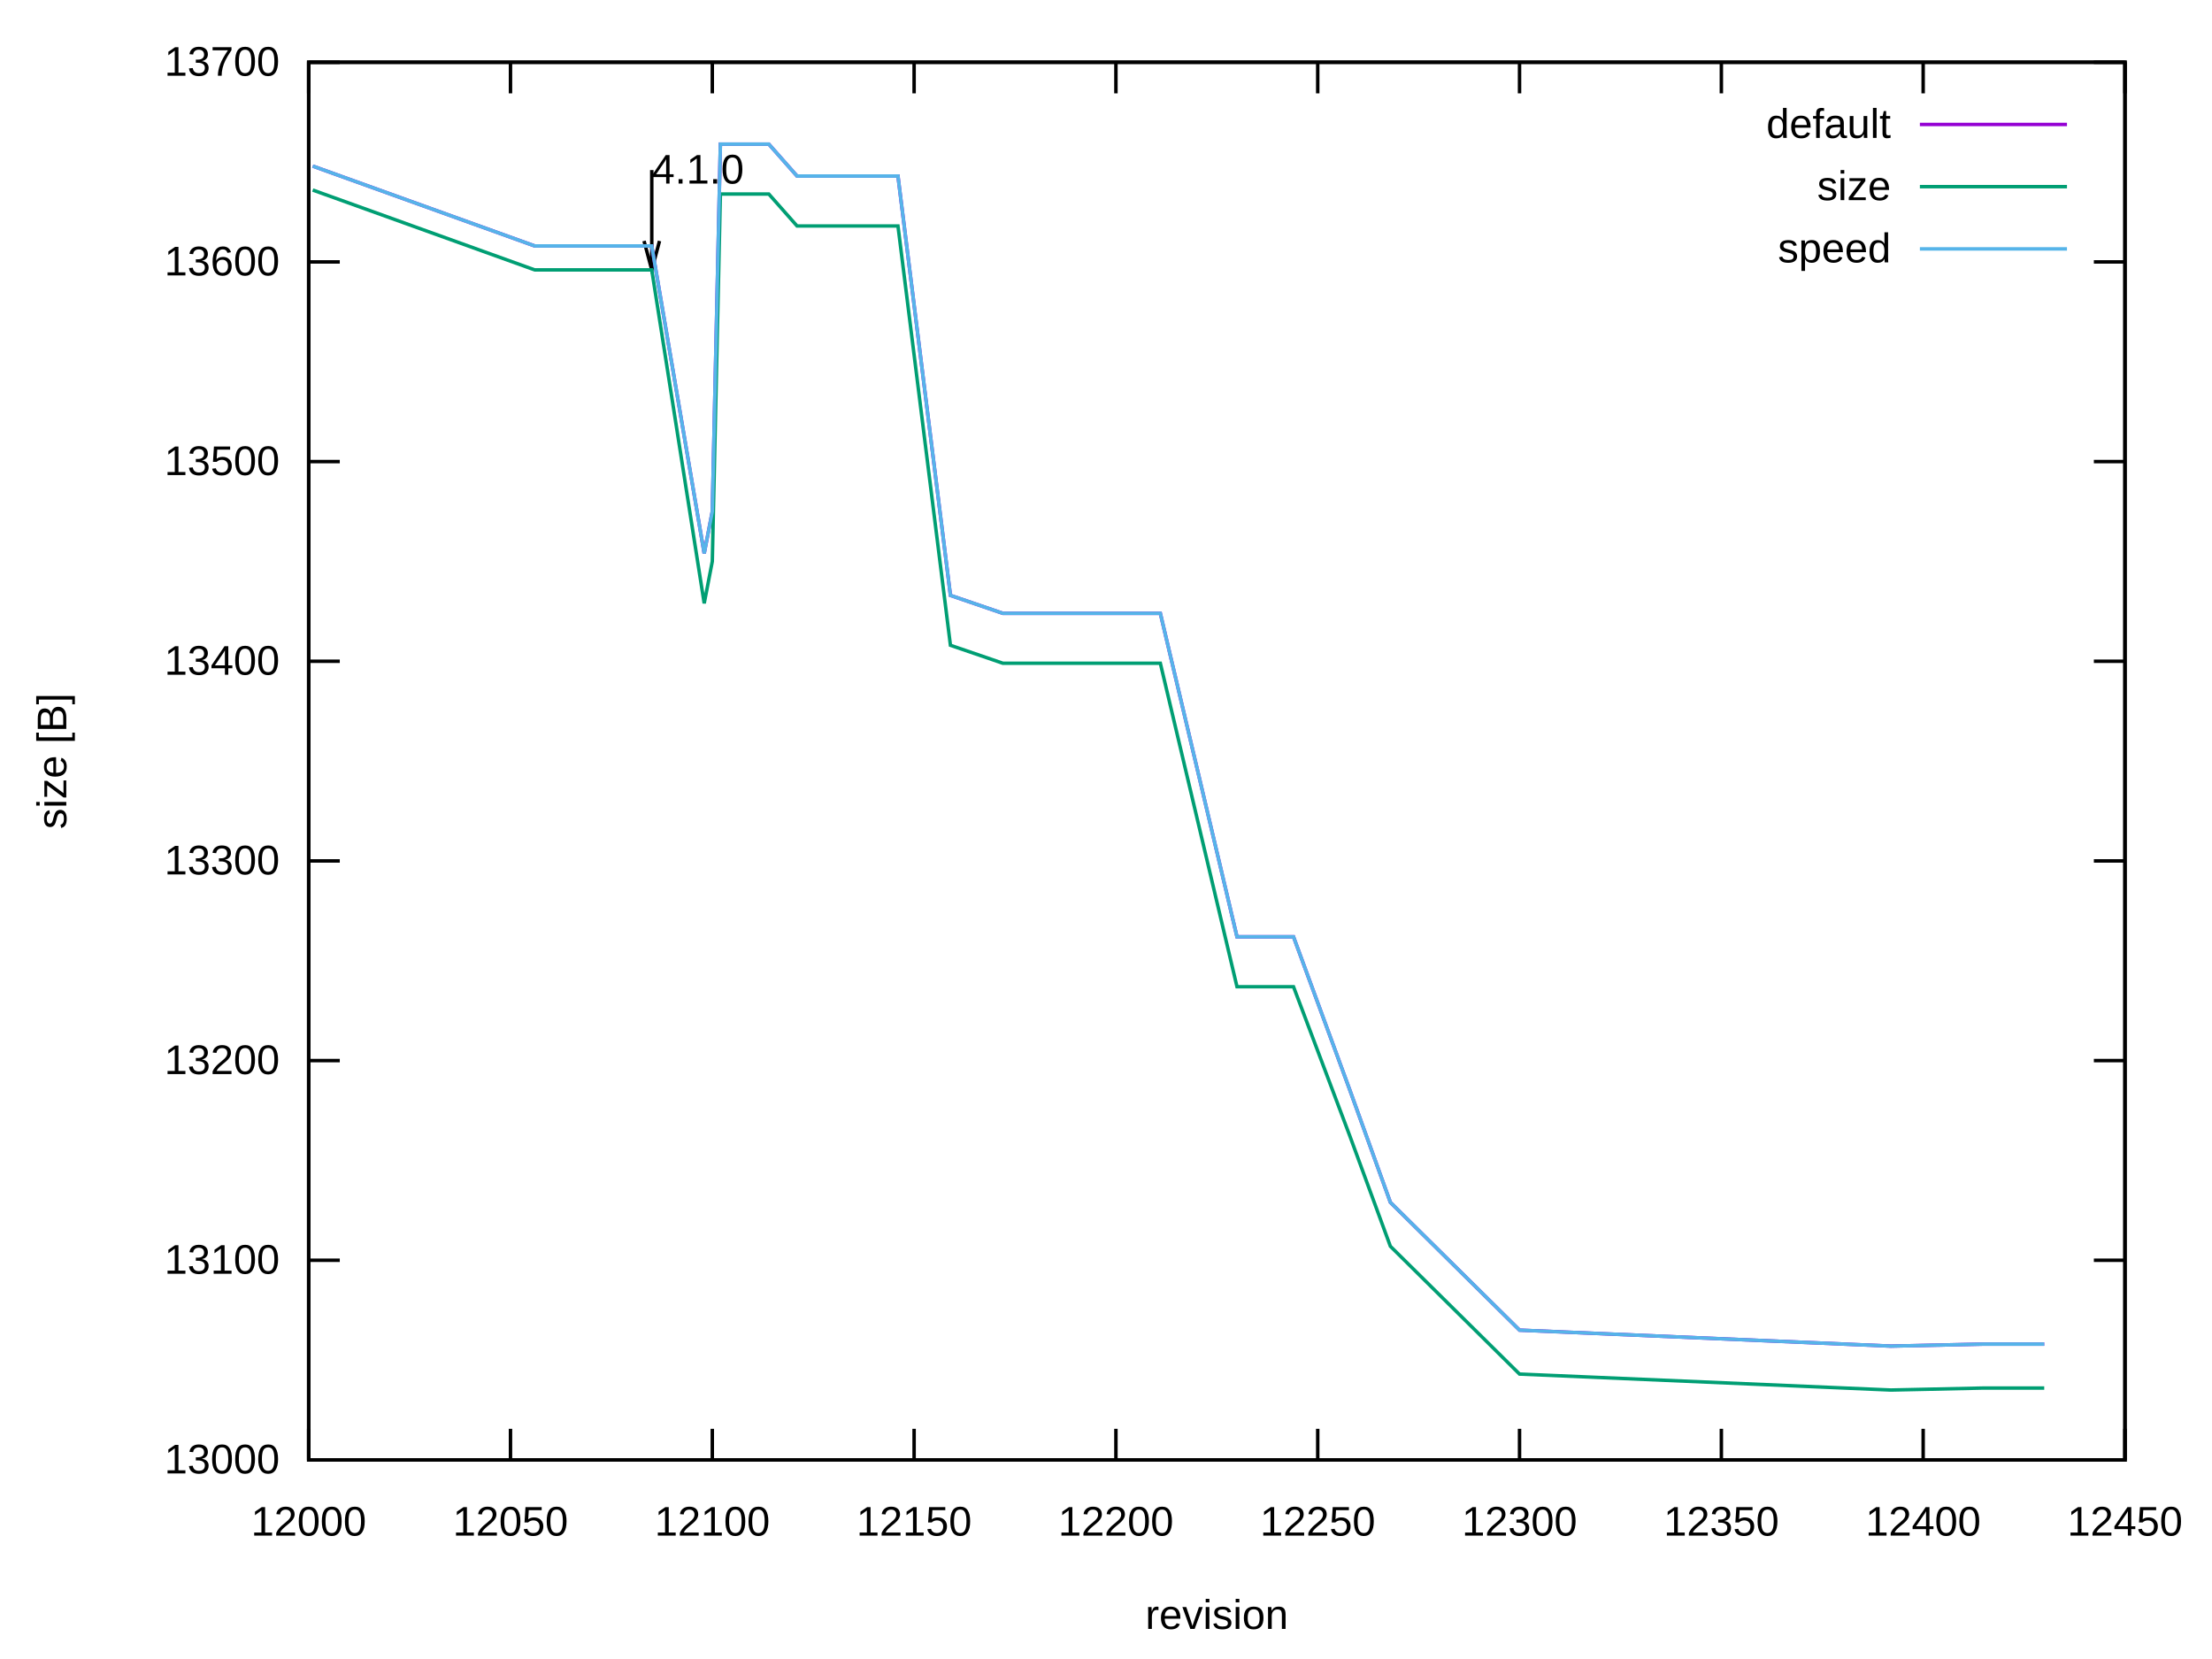
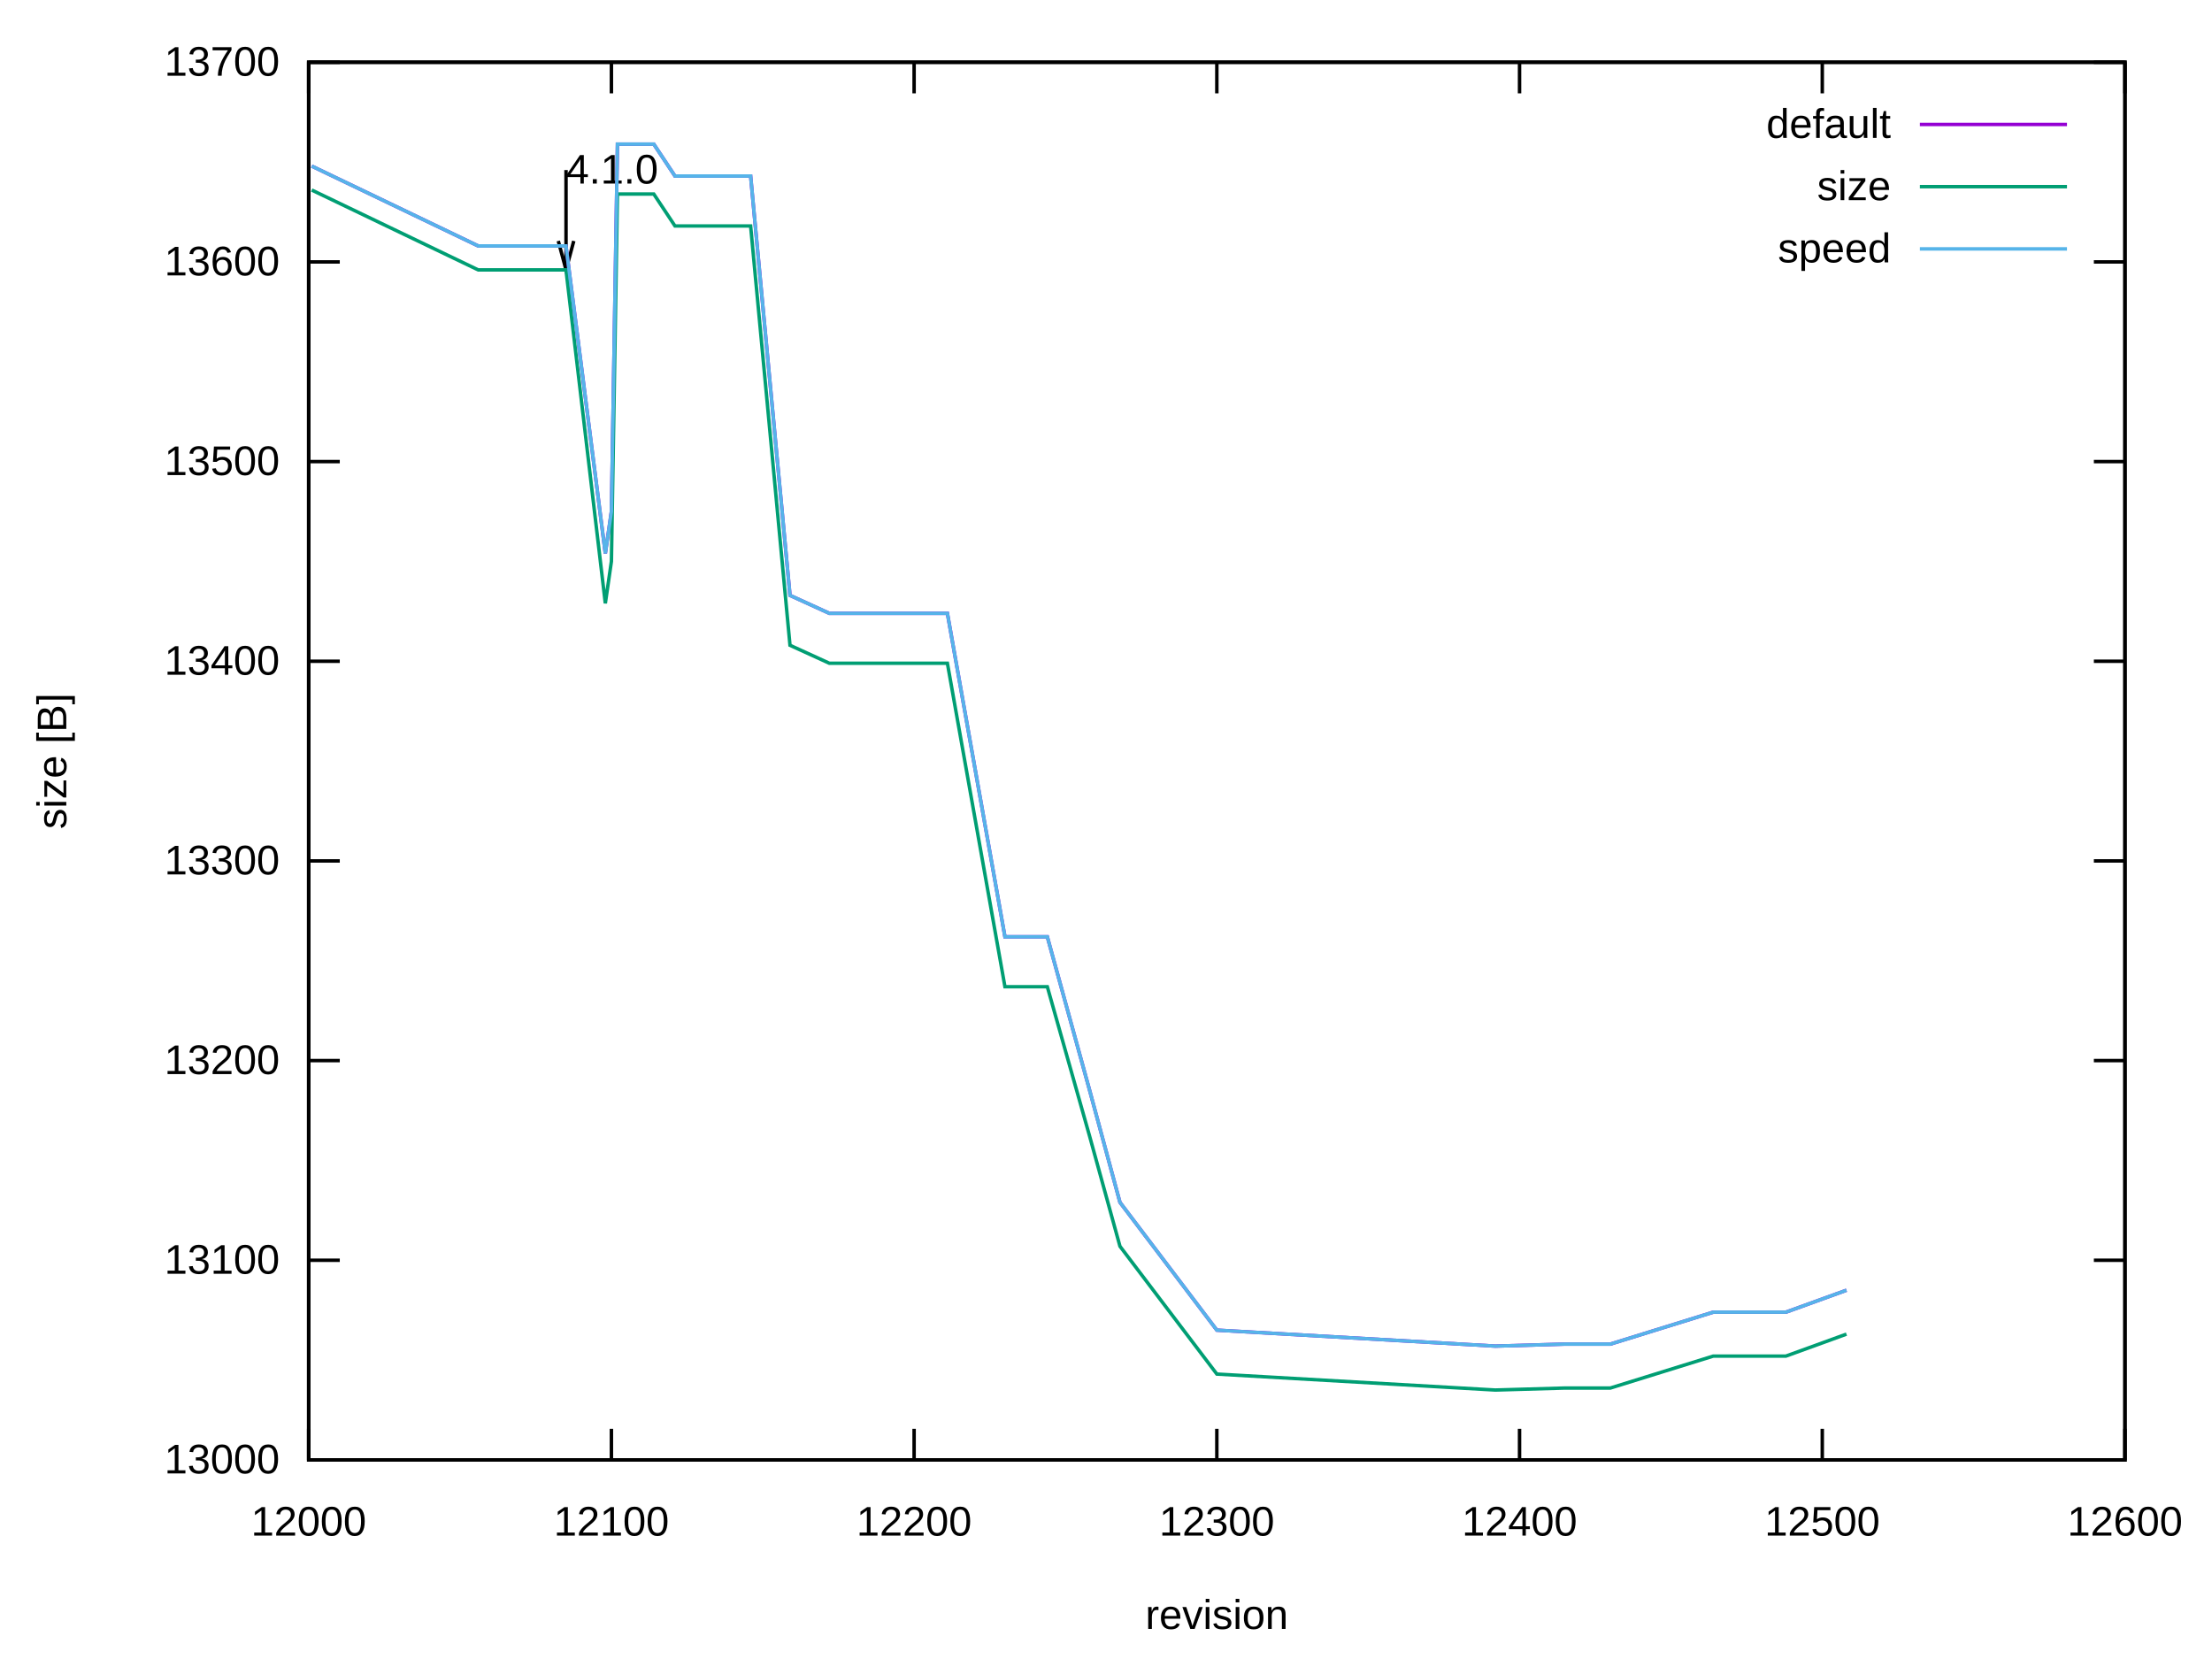
<svg xmlns="http://www.w3.org/2000/svg" xmlns:xlink="http://www.w3.org/1999/xlink" width="640" height="480" viewBox="0 0 640 480">
  <g id="gnuplot_canvas">
    <rect x="0" y="0" width="640" height="480" fill="none" />
    <defs>
      <circle id="gpDot" r="0.5" stroke-width="0.5" stroke="currentColor" />
      <path id="gpPt0" stroke-width="0.222" stroke="currentColor" d="M-1,0 h2 M0,-1 v2" />
      <path id="gpPt1" stroke-width="0.222" stroke="currentColor" d="M-1,-1 L1,1 M1,-1 L-1,1" />
      <path id="gpPt2" stroke-width="0.222" stroke="currentColor" d="M-1,0 L1,0 M0,-1 L0,1 M-1,-1 L1,1 M-1,1 L1,-1" />
      <rect id="gpPt3" stroke-width="0.222" stroke="currentColor" x="-1" y="-1" width="2" height="2" />
      <rect id="gpPt4" stroke-width="0.222" stroke="currentColor" fill="currentColor" x="-1" y="-1" width="2" height="2" />
      <circle id="gpPt5" stroke-width="0.222" stroke="currentColor" cx="0" cy="0" r="1" />
      <use xlink:href="#gpPt5" id="gpPt6" fill="currentColor" stroke="none" />
      <path id="gpPt7" stroke-width="0.222" stroke="currentColor" d="M0,-1.33 L-1.33,0.67 L1.33,0.67 z" />
      <use xlink:href="#gpPt7" id="gpPt8" fill="currentColor" stroke="none" />
      <use xlink:href="#gpPt7" id="gpPt9" stroke="currentColor" transform="rotate(180)" />
      <use xlink:href="#gpPt9" id="gpPt10" fill="currentColor" stroke="none" />
      <use xlink:href="#gpPt3" id="gpPt11" stroke="currentColor" transform="rotate(45)" />
      <use xlink:href="#gpPt11" id="gpPt12" fill="currentColor" stroke="none" />
      <path id="gpPt13" stroke-width="0.222" stroke="currentColor" d="M0,1.330 L1.265,0.411 L0.782,-1.067 L-0.782,-1.076 L-1.265,0.411 z" />
      <use xlink:href="#gpPt13" id="gpPt14" fill="currentColor" stroke="none" />
      <filter id="textbox" filterUnits="objectBoundingBox" x="0" y="0" height="1" width="1">
        <feFlood flood-color="white" flood-opacity="1" result="bgnd" />
        <feComposite in="SourceGraphic" in2="bgnd" operator="atop" />
      </filter>
      <filter id="greybox" filterUnits="objectBoundingBox" x="0" y="0" height="1" width="1">
        <feFlood flood-color="lightgrey" flood-opacity="1" result="grey" />
        <feComposite in="SourceGraphic" in2="grey" operator="atop" />
      </filter>
    </defs>
    <g fill="none" color="white" stroke="currentColor" stroke-width="1.00" stroke-linecap="butt" stroke-linejoin="miter">
</g>
    <g fill="none" color="black" stroke="currentColor" stroke-width="1.00" stroke-linecap="butt" stroke-linejoin="miter">
      <path stroke="black" d="M89.31,422.40 L98.31,422.40 M614.82,422.40 L605.82,422.40  " />
      <g transform="translate(80.92,426.30)" stroke="none" fill="black" font-family="Arial" font-size="12.00" text-anchor="end">
        <text>
          <tspan font-family="Arial"> 13000</tspan>
        </text>
      </g>
    </g>
    <g fill="none" color="black" stroke="currentColor" stroke-width="1.00" stroke-linecap="butt" stroke-linejoin="miter">
      <path stroke="black" d="M89.31,364.63 L98.31,364.63 M614.82,364.63 L605.82,364.63  " />
      <g transform="translate(80.92,368.53)" stroke="none" fill="black" font-family="Arial" font-size="12.00" text-anchor="end">
        <text>
          <tspan font-family="Arial"> 13100</tspan>
        </text>
      </g>
    </g>
    <g fill="none" color="black" stroke="currentColor" stroke-width="1.00" stroke-linecap="butt" stroke-linejoin="miter">
      <path stroke="black" d="M89.31,306.86 L98.31,306.86 M614.82,306.86 L605.82,306.86  " />
      <g transform="translate(80.92,310.76)" stroke="none" fill="black" font-family="Arial" font-size="12.00" text-anchor="end">
        <text>
          <tspan font-family="Arial"> 13200</tspan>
        </text>
      </g>
    </g>
    <g fill="none" color="black" stroke="currentColor" stroke-width="1.00" stroke-linecap="butt" stroke-linejoin="miter">
      <path stroke="black" d="M89.31,249.09 L98.31,249.09 M614.82,249.09 L605.82,249.09  " />
      <g transform="translate(80.92,252.99)" stroke="none" fill="black" font-family="Arial" font-size="12.00" text-anchor="end">
        <text>
          <tspan font-family="Arial"> 13300</tspan>
        </text>
      </g>
    </g>
    <g fill="none" color="black" stroke="currentColor" stroke-width="1.00" stroke-linecap="butt" stroke-linejoin="miter">
      <path stroke="black" d="M89.31,191.32 L98.31,191.32 M614.82,191.32 L605.82,191.32  " />
      <g transform="translate(80.92,195.22)" stroke="none" fill="black" font-family="Arial" font-size="12.00" text-anchor="end">
        <text>
          <tspan font-family="Arial"> 13400</tspan>
        </text>
      </g>
    </g>
    <g fill="none" color="black" stroke="currentColor" stroke-width="1.00" stroke-linecap="butt" stroke-linejoin="miter">
      <path stroke="black" d="M89.31,133.55 L98.31,133.55 M614.82,133.55 L605.82,133.55  " />
      <g transform="translate(80.92,137.45)" stroke="none" fill="black" font-family="Arial" font-size="12.00" text-anchor="end">
        <text>
          <tspan font-family="Arial"> 13500</tspan>
        </text>
      </g>
    </g>
    <g fill="none" color="black" stroke="currentColor" stroke-width="1.00" stroke-linecap="butt" stroke-linejoin="miter">
      <path stroke="black" d="M89.31,75.78 L98.31,75.78 M614.82,75.78 L605.82,75.78  " />
      <g transform="translate(80.92,79.68)" stroke="none" fill="black" font-family="Arial" font-size="12.00" text-anchor="end">
        <text>
          <tspan font-family="Arial"> 13600</tspan>
        </text>
      </g>
    </g>
    <g fill="none" color="black" stroke="currentColor" stroke-width="1.00" stroke-linecap="butt" stroke-linejoin="miter">
      <path stroke="black" d="M89.31,18.01 L98.31,18.01 M614.82,18.01 L605.82,18.01  " />
      <g transform="translate(80.92,21.91)" stroke="none" fill="black" font-family="Arial" font-size="12.00" text-anchor="end">
        <text>
          <tspan font-family="Arial"> 13700</tspan>
        </text>
      </g>
    </g>
    <g fill="none" color="black" stroke="currentColor" stroke-width="1.00" stroke-linecap="butt" stroke-linejoin="miter">
      <path stroke="black" d="M89.31,422.40 L89.31,413.40 M89.31,18.01 L89.31,27.01  " />
      <g transform="translate(89.31,444.30)" stroke="none" fill="black" font-family="Arial" font-size="12.00" text-anchor="middle">
        <text>
          <tspan font-family="Arial"> 12000</tspan>
        </text>
      </g>
    </g>
    <g fill="none" color="black" stroke="currentColor" stroke-width="1.00" stroke-linecap="butt" stroke-linejoin="miter">
-       <path stroke="black" d="M147.70,422.40 L147.70,413.40 M147.70,18.01 L147.70,27.01  " />
-       <g transform="translate(147.70,444.30)" stroke="none" fill="black" font-family="Arial" font-size="12.00" text-anchor="middle">
-         <text>
-           <tspan font-family="Arial"> 12050</tspan>
-         </text>
-       </g>
-     </g>
-     <g fill="none" color="black" stroke="currentColor" stroke-width="1.00" stroke-linecap="butt" stroke-linejoin="miter">
-       <path stroke="black" d="M206.09,422.40 L206.09,413.40 M206.09,18.01 L206.09,27.01  " />
-       <g transform="translate(206.09,444.30)" stroke="none" fill="black" font-family="Arial" font-size="12.00" text-anchor="middle">
+       <path stroke="black" d="M176.90,422.40 L176.90,413.40 M176.90,18.01 L176.90,27.01  " />
+       <g transform="translate(176.90,444.30)" stroke="none" fill="black" font-family="Arial" font-size="12.00" text-anchor="middle">
        <text>
          <tspan font-family="Arial"> 12100</tspan>
        </text>
      </g>
    </g>
    <g fill="none" color="black" stroke="currentColor" stroke-width="1.00" stroke-linecap="butt" stroke-linejoin="miter">
      <path stroke="black" d="M264.48,422.40 L264.48,413.40 M264.48,18.01 L264.48,27.01  " />
      <g transform="translate(264.48,444.30)" stroke="none" fill="black" font-family="Arial" font-size="12.00" text-anchor="middle">
        <text>
-           <tspan font-family="Arial"> 12150</tspan>
-         </text>
-       </g>
-     </g>
-     <g fill="none" color="black" stroke="currentColor" stroke-width="1.00" stroke-linecap="butt" stroke-linejoin="miter">
-       <path stroke="black" d="M322.87,422.40 L322.87,413.40 M322.87,18.01 L322.87,27.01  " />
-       <g transform="translate(322.87,444.30)" stroke="none" fill="black" font-family="Arial" font-size="12.00" text-anchor="middle">
-         <text>
          <tspan font-family="Arial"> 12200</tspan>
        </text>
      </g>
    </g>
    <g fill="none" color="black" stroke="currentColor" stroke-width="1.00" stroke-linecap="butt" stroke-linejoin="miter">
-       <path stroke="black" d="M381.26,422.40 L381.26,413.40 M381.26,18.01 L381.26,27.01  " />
-       <g transform="translate(381.26,444.30)" stroke="none" fill="black" font-family="Arial" font-size="12.00" text-anchor="middle">
-         <text>
-           <tspan font-family="Arial"> 12250</tspan>
+       <path stroke="black" d="M352.07,422.40 L352.07,413.40 M352.07,18.01 L352.07,27.01  " />
+       <g transform="translate(352.07,444.30)" stroke="none" fill="black" font-family="Arial" font-size="12.00" text-anchor="middle">
+         <text>
+           <tspan font-family="Arial"> 12300</tspan>
        </text>
      </g>
    </g>
    <g fill="none" color="black" stroke="currentColor" stroke-width="1.00" stroke-linecap="butt" stroke-linejoin="miter">
      <path stroke="black" d="M439.65,422.40 L439.65,413.40 M439.65,18.01 L439.65,27.01  " />
      <g transform="translate(439.65,444.30)" stroke="none" fill="black" font-family="Arial" font-size="12.00" text-anchor="middle">
        <text>
-           <tspan font-family="Arial"> 12300</tspan>
-         </text>
-       </g>
-     </g>
-     <g fill="none" color="black" stroke="currentColor" stroke-width="1.00" stroke-linecap="butt" stroke-linejoin="miter">
-       <path stroke="black" d="M498.04,422.40 L498.04,413.40 M498.04,18.01 L498.04,27.01  " />
-       <g transform="translate(498.04,444.30)" stroke="none" fill="black" font-family="Arial" font-size="12.00" text-anchor="middle">
-         <text>
-           <tspan font-family="Arial"> 12350</tspan>
-         </text>
-       </g>
-     </g>
-     <g fill="none" color="black" stroke="currentColor" stroke-width="1.00" stroke-linecap="butt" stroke-linejoin="miter">
-       <path stroke="black" d="M556.43,422.40 L556.43,413.40 M556.43,18.01 L556.43,27.01  " />
-       <g transform="translate(556.43,444.30)" stroke="none" fill="black" font-family="Arial" font-size="12.00" text-anchor="middle">
-         <text>
          <tspan font-family="Arial"> 12400</tspan>
+         </text>
+       </g>
+     </g>
+     <g fill="none" color="black" stroke="currentColor" stroke-width="1.00" stroke-linecap="butt" stroke-linejoin="miter">
+       <path stroke="black" d="M527.24,422.40 L527.24,413.40 M527.24,18.01 L527.24,27.01  " />
+       <g transform="translate(527.24,444.30)" stroke="none" fill="black" font-family="Arial" font-size="12.00" text-anchor="middle">
+         <text>
+           <tspan font-family="Arial"> 12500</tspan>
        </text>
      </g>
    </g>
    <g fill="none" color="black" stroke="currentColor" stroke-width="1.00" stroke-linecap="butt" stroke-linejoin="miter">
      <path stroke="black" d="M614.82,422.40 L614.82,413.40 M614.82,18.01 L614.82,27.01  " />
      <g transform="translate(614.82,444.30)" stroke="none" fill="black" font-family="Arial" font-size="12.00" text-anchor="middle">
        <text>
-           <tspan font-family="Arial"> 12450</tspan>
+           <tspan font-family="Arial"> 12600</tspan>
        </text>
      </g>
    </g>
    <g fill="none" color="black" stroke="currentColor" stroke-width="1.00" stroke-linecap="butt" stroke-linejoin="miter">
</g>
    <g fill="none" color="black" stroke="currentColor" stroke-width="1.00" stroke-linecap="butt" stroke-linejoin="miter">
      <path stroke="black" d="M89.31,18.01 L89.31,422.40 L614.82,422.40 L614.82,18.01 L89.31,18.01 Z  " />
-       <g transform="translate(188.57,53.11)" stroke="none" fill="black" font-family="Arial" font-size="12.00" text-anchor="start">
+       <g transform="translate(163.76,53.11)" stroke="none" fill="black" font-family="Arial" font-size="12.00" text-anchor="start">
        <text>
          <tspan font-family="Arial">4.1.0</tspan>
        </text>
      </g>
-       <path stroke="black" d="M186.34,69.72 L188.58,78.08 L190.82,69.72 M188.58,49.20 L188.58,78.08  " />
+       <path stroke="black" d="M161.53,69.72 L163.77,78.08 L166.01,69.72 M163.77,49.20 L163.77,78.08  " />
    </g>
    <g fill="none" color="black" stroke="currentColor" stroke-width="1.00" stroke-linecap="butt" stroke-linejoin="miter">
      <g transform="translate(19.18,220.21) rotate(270)" stroke="none" fill="black" font-family="Arial" font-size="12.00" text-anchor="middle">
        <text>
          <tspan font-family="Arial">size [B]</tspan>
        </text>
      </g>
    </g>
    <g fill="none" color="black" stroke="currentColor" stroke-width="1.00" stroke-linecap="butt" stroke-linejoin="miter">
      <g transform="translate(352.06,471.30)" stroke="none" fill="black" font-family="Arial" font-size="12.00" text-anchor="middle">
        <text>
          <tspan font-family="Arial">revision</tspan>
        </text>
      </g>
    </g>
    <g fill="none" color="black" stroke="currentColor" stroke-width="1.00" stroke-linecap="butt" stroke-linejoin="miter">
</g>
    <g id="gnuplot_plot_1">
      <g fill="none" color="black" stroke="currentColor" stroke-width="1.00" stroke-linecap="butt" stroke-linejoin="miter">
        <g transform="translate(547.09,39.91)" stroke="none" fill="black" font-family="Arial" font-size="12.00" text-anchor="end">
          <text>
            <tspan font-family="Arial">default</tspan>
          </text>
        </g>
      </g>
      <g fill="none" color="black" stroke="currentColor" stroke-width="1.00" stroke-linecap="butt" stroke-linejoin="miter">
-         <path stroke="rgb(148,   0, 211)" d="M555.48,36.01 L598.04,36.01 M90.48,48.05 L154.71,71.16 L188.57,71.16 L203.75,160.12 L206.09,147.99 L208.43,41.70   L213.10,41.70 L216.60,41.70 L222.44,41.70 L230.61,50.94 L259.81,50.94 L274.99,172.26 L290.17,177.46 L335.72,177.46   L357.90,271.04 L374.25,271.04 L390.60,315.53 L402.28,347.88 L439.65,384.85 L547.09,389.47 L573.95,388.89 L591.46,388.89    " />
+         <path stroke="rgb(148,   0, 211)" d="M555.48,36.01 L598.04,36.01 M90.19,48.05 L138.36,71.16 L163.76,71.16 L175.14,160.12 L176.90,147.99 L178.65,41.70   L182.15,41.70 L184.78,41.70 L189.16,41.70 L195.29,50.94 L217.18,50.94 L228.57,172.26 L239.96,177.46 L274.11,177.46   L290.76,271.04 L303.02,271.04 L315.28,315.53 L324.04,347.88 L352.07,384.85 L432.64,389.47 L452.79,388.89 L465.93,388.89   L495.70,379.65 L516.72,379.65 L534.24,373.30  " />
      </g>
    </g>
    <g id="gnuplot_plot_2">
      <g fill="none" color="black" stroke="currentColor" stroke-width="1.00" stroke-linecap="butt" stroke-linejoin="miter">
        <g transform="translate(547.09,57.91)" stroke="none" fill="black" font-family="Arial" font-size="12.00" text-anchor="end">
          <text>
            <tspan font-family="Arial">size</tspan>
          </text>
        </g>
      </g>
      <g fill="none" color="black" stroke="currentColor" stroke-width="1.00" stroke-linecap="butt" stroke-linejoin="miter">
-         <path stroke="rgb(  0, 158, 115)" d="M555.48,54.01 L598.04,54.01 M90.48,54.98 L154.71,78.09 L188.57,78.09 L203.75,174.57 L206.09,162.43 L208.43,56.14   L213.10,56.14 L216.60,56.14 L222.44,56.14 L230.61,65.38 L259.81,65.38 L274.99,186.70 L290.17,191.90 L335.72,191.90   L357.90,285.49 L374.25,285.49 L390.60,328.81 L402.28,360.59 L439.65,397.56 L547.09,402.18 L573.95,401.60 L591.46,401.60    " />
+         <path stroke="rgb(  0, 158, 115)" d="M555.48,54.01 L598.04,54.01 M90.19,54.98 L138.36,78.09 L163.76,78.09 L175.14,174.57 L176.90,162.43 L178.65,56.14   L182.15,56.14 L184.78,56.14 L189.16,56.14 L195.29,65.38 L217.18,65.38 L228.57,186.70 L239.96,191.90 L274.11,191.90   L290.76,285.49 L303.02,285.49 L315.28,328.81 L324.04,360.59 L352.07,397.56 L432.64,402.18 L452.79,401.60 L465.93,401.60   L495.70,392.36 L516.72,392.36 L534.24,386.00  " />
      </g>
    </g>
    <g id="gnuplot_plot_3">
      <g fill="none" color="black" stroke="currentColor" stroke-width="1.00" stroke-linecap="butt" stroke-linejoin="miter">
        <g transform="translate(547.09,75.91)" stroke="none" fill="black" font-family="Arial" font-size="12.00" text-anchor="end">
          <text>
            <tspan font-family="Arial">speed</tspan>
          </text>
        </g>
      </g>
      <g fill="none" color="black" stroke="currentColor" stroke-width="1.00" stroke-linecap="butt" stroke-linejoin="miter">
-         <path stroke="rgb( 86, 180, 233)" d="M555.48,72.01 L598.04,72.01 M90.48,48.05 L154.71,71.16 L188.57,71.16 L203.75,160.12 L206.09,147.99 L208.43,41.70   L213.10,41.70 L216.60,41.70 L222.44,41.70 L230.61,50.94 L259.81,50.94 L274.99,172.26 L290.17,177.46 L335.72,177.46   L357.90,271.04 L374.25,271.04 L390.60,315.53 L402.28,347.88 L439.65,384.85 L547.09,389.47 L573.95,388.89 L591.46,388.89    " />
+         <path stroke="rgb( 86, 180, 233)" d="M555.48,72.01 L598.04,72.01 M90.19,48.05 L138.36,71.16 L163.76,71.16 L175.14,160.12 L176.90,147.99 L178.65,41.70   L182.15,41.70 L184.78,41.70 L189.16,41.70 L195.29,50.94 L217.18,50.94 L228.57,172.26 L239.96,177.46 L274.11,177.46   L290.76,271.04 L303.02,271.04 L315.28,315.53 L324.04,347.88 L352.07,384.85 L432.64,389.47 L452.79,388.89 L465.93,388.89   L495.70,379.65 L516.72,379.65 L534.24,373.30  " />
      </g>
    </g>
    <g fill="none" color="white" stroke="rgb( 86, 180, 233)" stroke-width="2.00" stroke-linecap="butt" stroke-linejoin="miter">
</g>
    <g fill="none" color="black" stroke="currentColor" stroke-width="2.00" stroke-linecap="butt" stroke-linejoin="miter">
</g>
    <g fill="none" color="black" stroke="black" stroke-width="1.00" stroke-linecap="butt" stroke-linejoin="miter">
</g>
    <g fill="none" color="black" stroke="currentColor" stroke-width="1.00" stroke-linecap="butt" stroke-linejoin="miter">
      <path stroke="black" d="M89.31,18.01 L89.31,422.40 L614.82,422.40 L614.82,18.01 L89.31,18.01 Z  " />
    </g>
    <g fill="none" color="black" stroke="currentColor" stroke-width="1.00" stroke-linecap="butt" stroke-linejoin="miter">
</g>
  </g>
</svg>
